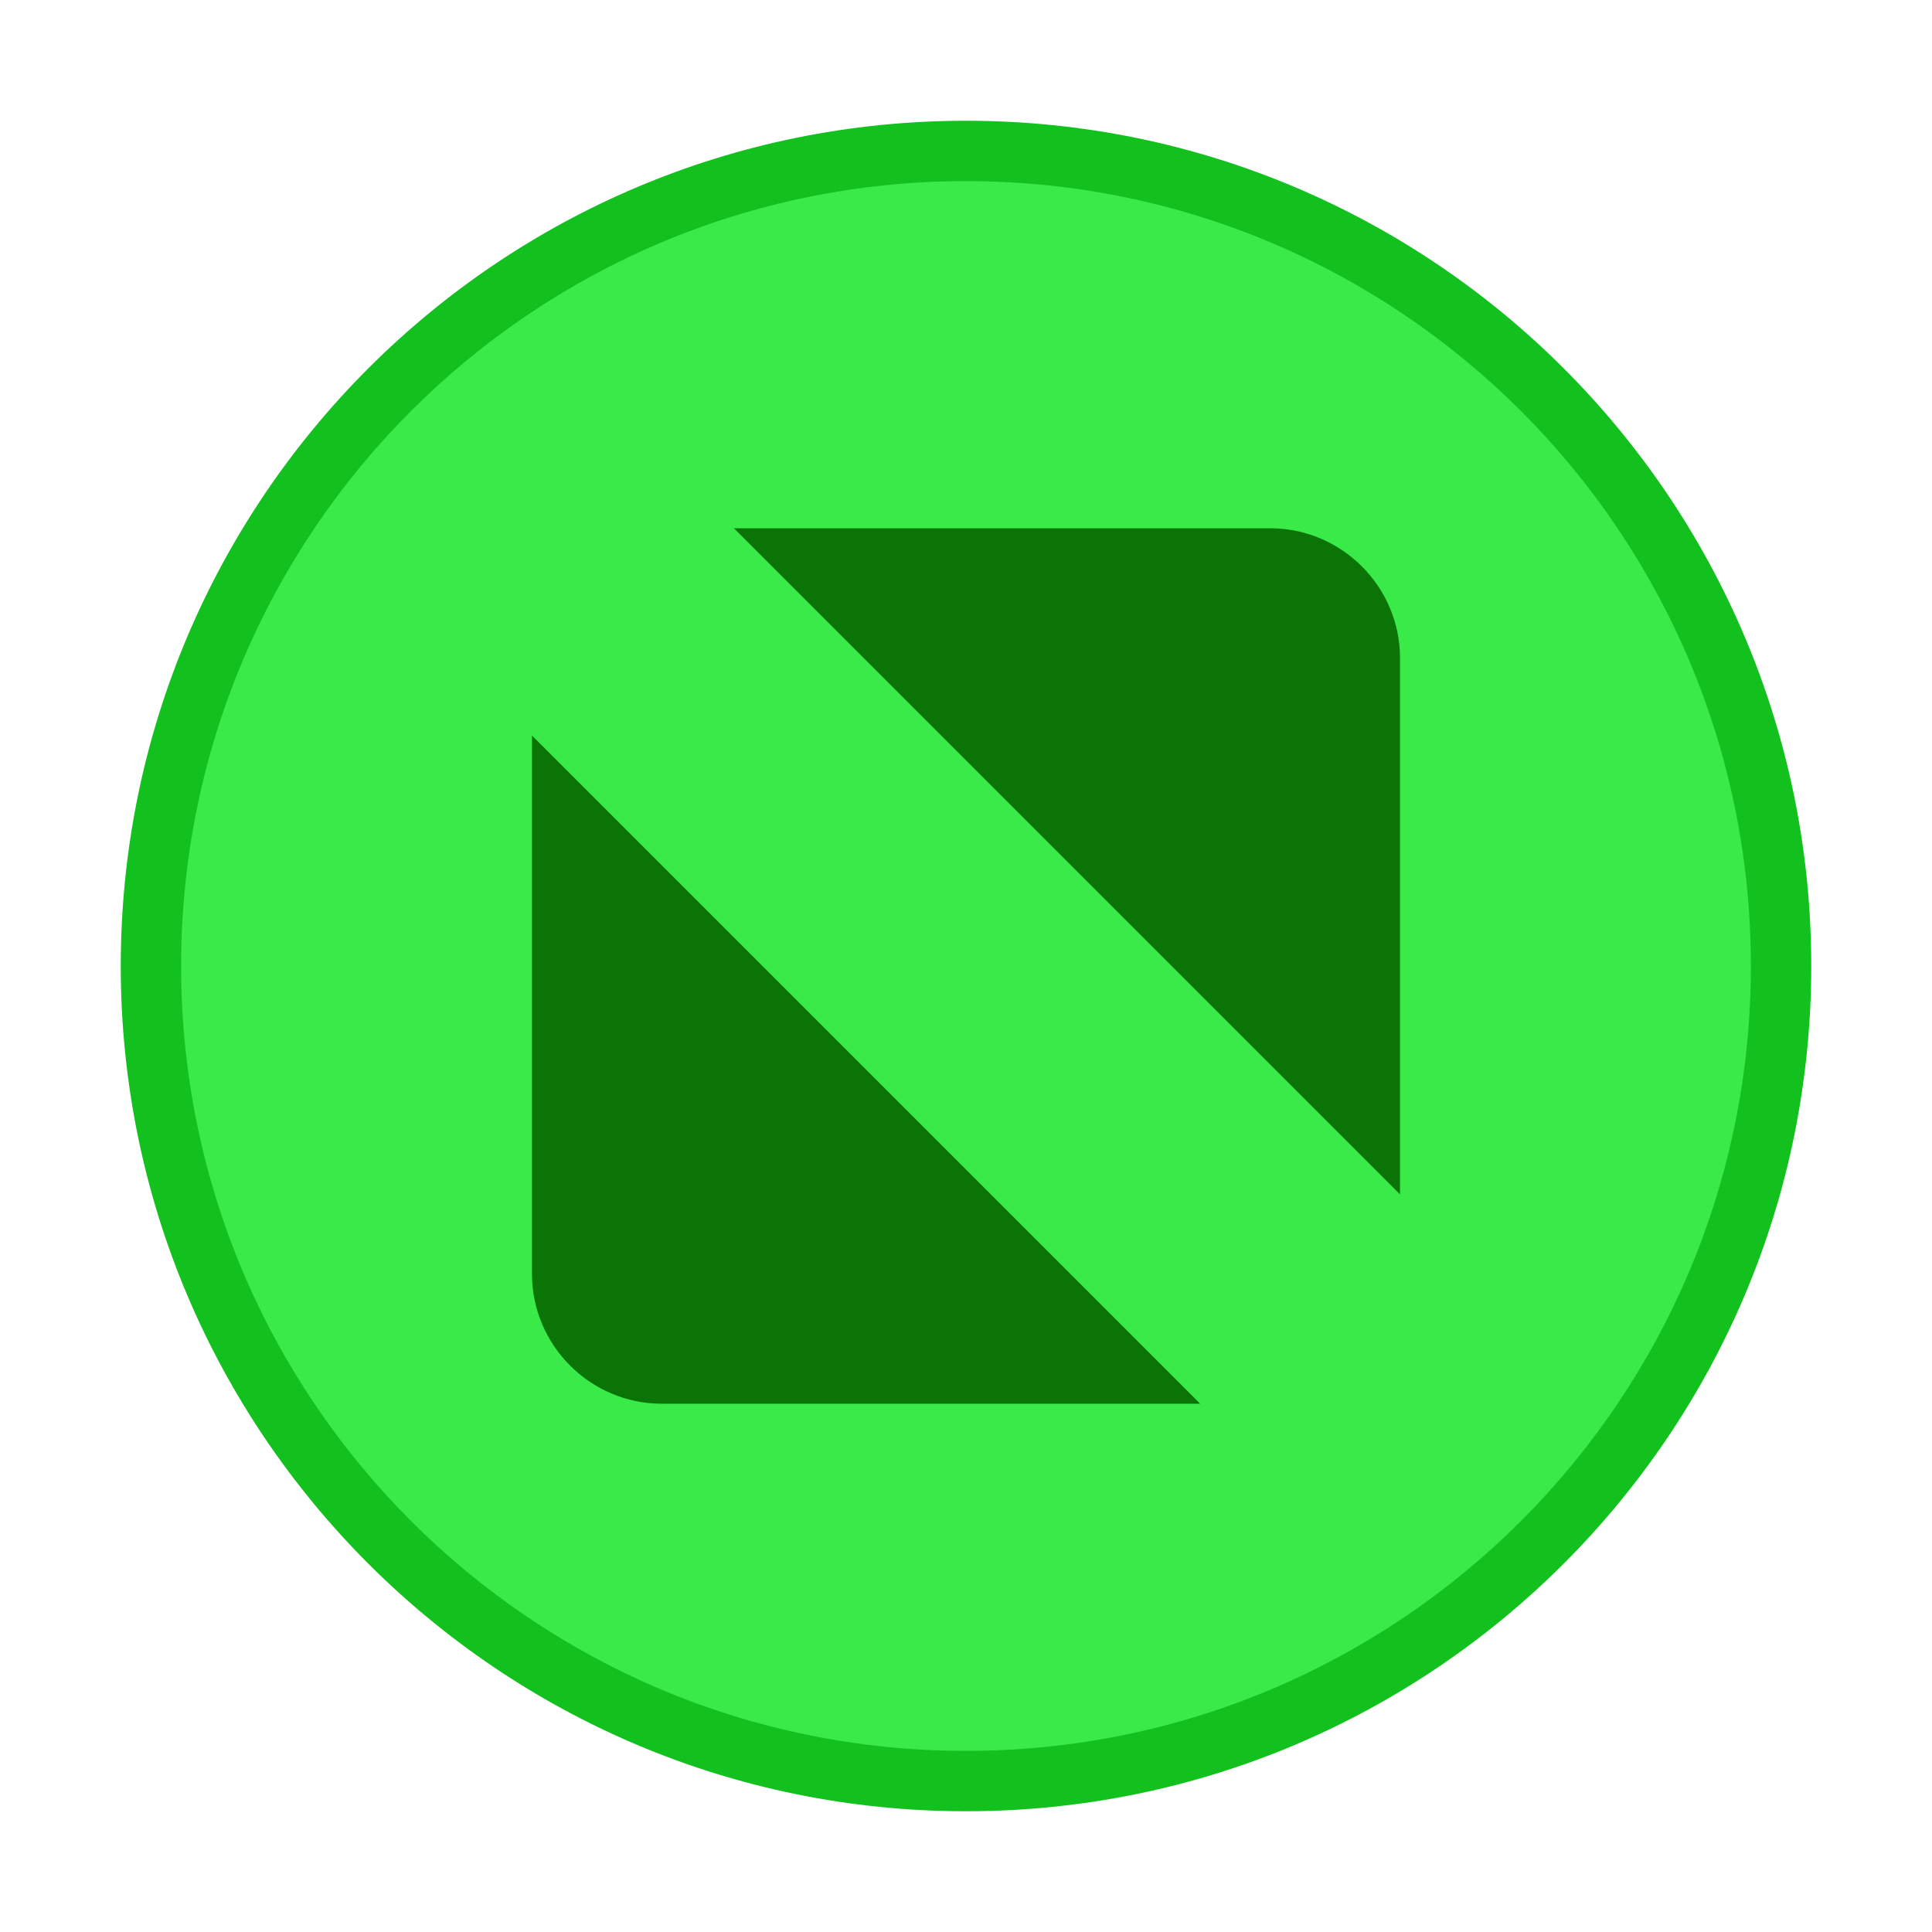
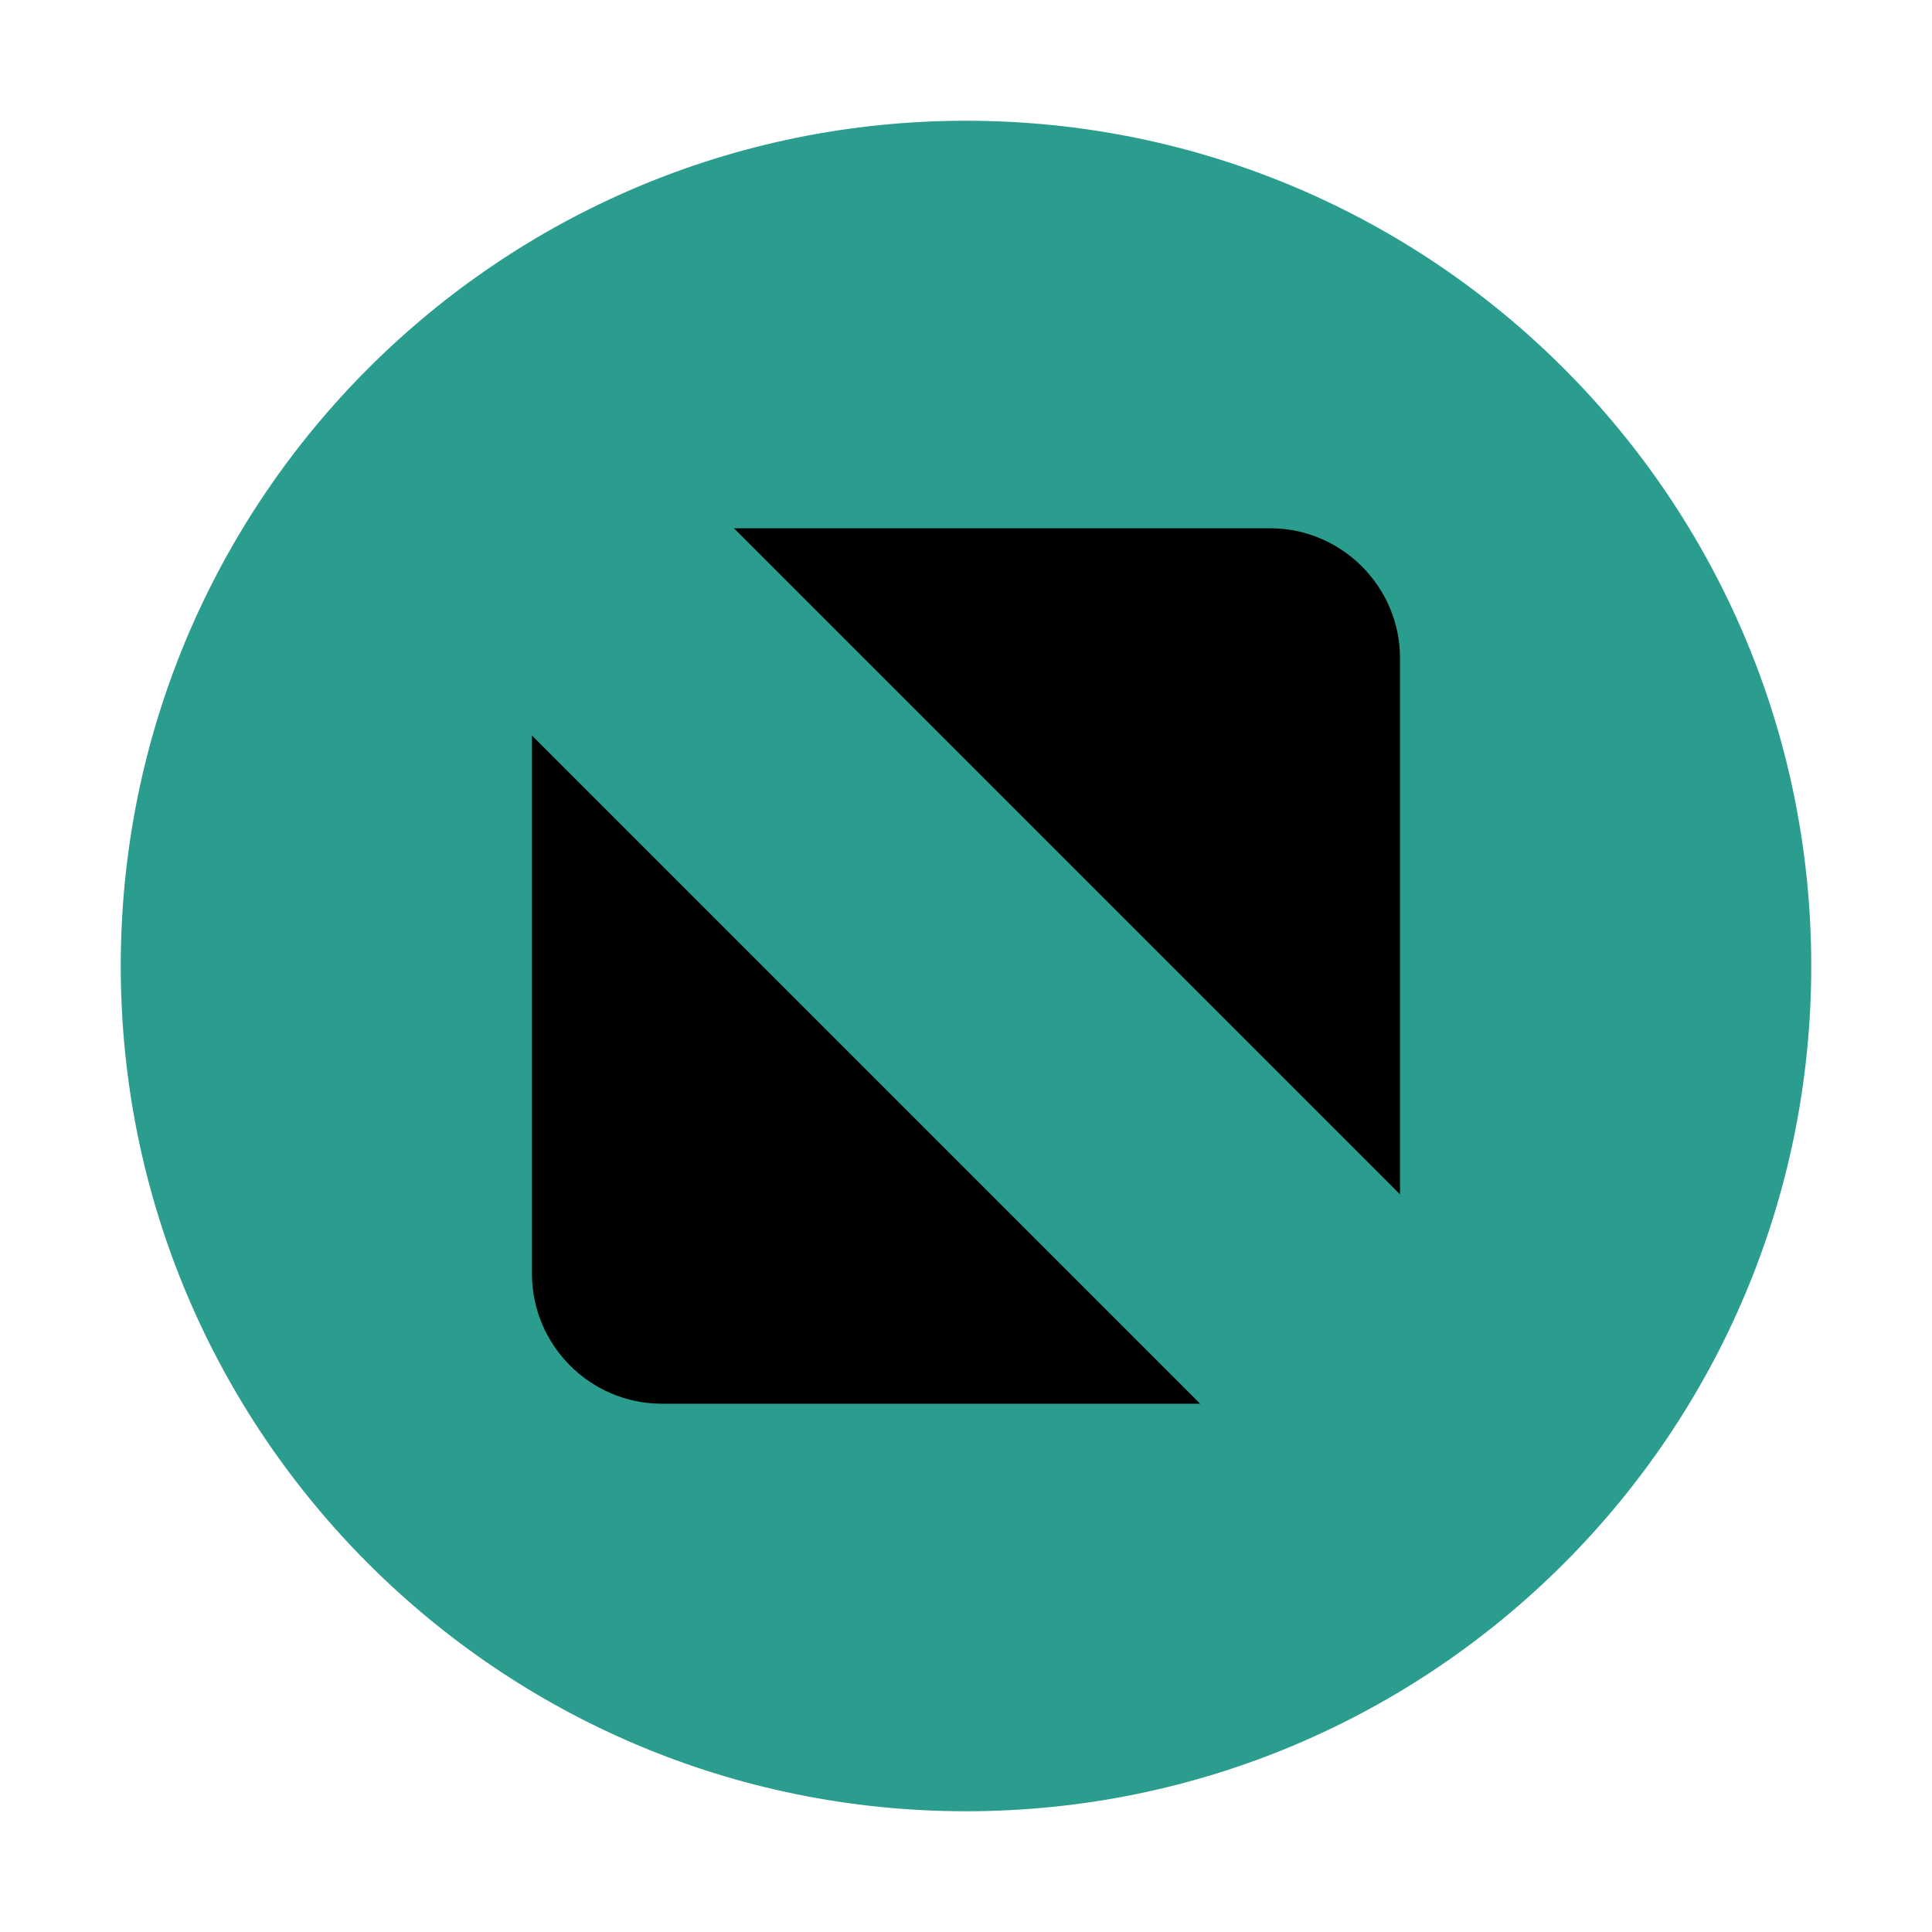
<svg xmlns="http://www.w3.org/2000/svg" width="16" height="16" id="svg2" version="1.1">
  <defs id="defs4" />
  <g id="layer1" transform="translate(-671.1429,-648.5765)">
    <g transform="matrix(0.1265625,0,0,-0.1265625,672.0709,663.0964)" id="g4090">
      <g transform="scale(0.1,0.1)" id="g4092">
-         <path id="path4289" style="fill:#13c11e;fill-opacity:1;fill-rule:evenodd;stroke:none" d="m 558.777,-37.935 c 305.456,0 553.082,247.626 553.082,553.086 0,305.461 -247.625,553.087 -553.082,553.087 -305.465,0 -553.091,-247.625 -553.091,-553.087 0,-305.46 247.626,-553.086 553.091,-553.086" />
+         <path id="path4289" style="fill:#2a9d8f;fill-opacity:1;fill-rule:evenodd;stroke:none" d="m 558.777,-37.935 c 305.456,0 553.082,247.626 553.082,553.086 0,305.461 -247.625,553.087 -553.082,553.087 -305.465,0 -553.091,-247.625 -553.091,-553.087 0,-305.46 247.626,-553.086 553.091,-553.086" />
        <g id="g4147" transform="matrix(1.313249,0,0,1.313249,-9.862536,-52.03301)">
-           <path d="m 433.001,40.817 c 215.984,0 391.074,175.094 391.074,391.078 0,215.985 -175.09,391.075 -391.074,391.075 -215.988,0 -391.078,-175.09 -391.078,-391.075 0,-215.984 175.09,-391.078 391.078,-391.078" style="fill:#39ea49;fill-opacity:1;fill-rule:evenodd;stroke:none" id="path4291" />
-           <path d="m 317.364,650.001 267.199,0 c 35.579,0 64.692,-29.113 64.692,-64.695 l 0,-267.196 -331.891,331.891 z m 232.324,-436.211 -268.253,0 c -35.583,0 -64.692,29.109 -64.692,64.691 l 0,268.254 332.945,-332.945" style="fill:#0b7407;fill-opacity:1;fill-rule:evenodd;stroke:none" id="path4293" />
+           <path d="m 433.001,40.817 c 215.984,0 391.074,175.094 391.074,391.078 0,215.985 -175.09,391.075 -391.074,391.075 -215.988,0 -391.078,-175.09 -391.078,-391.075 0,-215.984 175.09,-391.078 391.078,-391.078" style="fill:#2a9d8f;fill-opacity:1;fill-rule:evenodd;stroke:none" id="path4291" />
+           <path d="m 317.364,650.001 267.199,0 c 35.579,0 64.692,-29.113 64.692,-64.695 l 0,-267.196 -331.891,331.891 z m 232.324,-436.211 -268.253,0 c -35.583,0 -64.692,29.109 -64.692,64.691 l 0,268.254 332.945,-332.945" style="fill:#000000;fill-opacity:1;fill-rule:evenodd;stroke:none" id="path4293" />
        </g>
      </g>
    </g>
  </g>
</svg>
